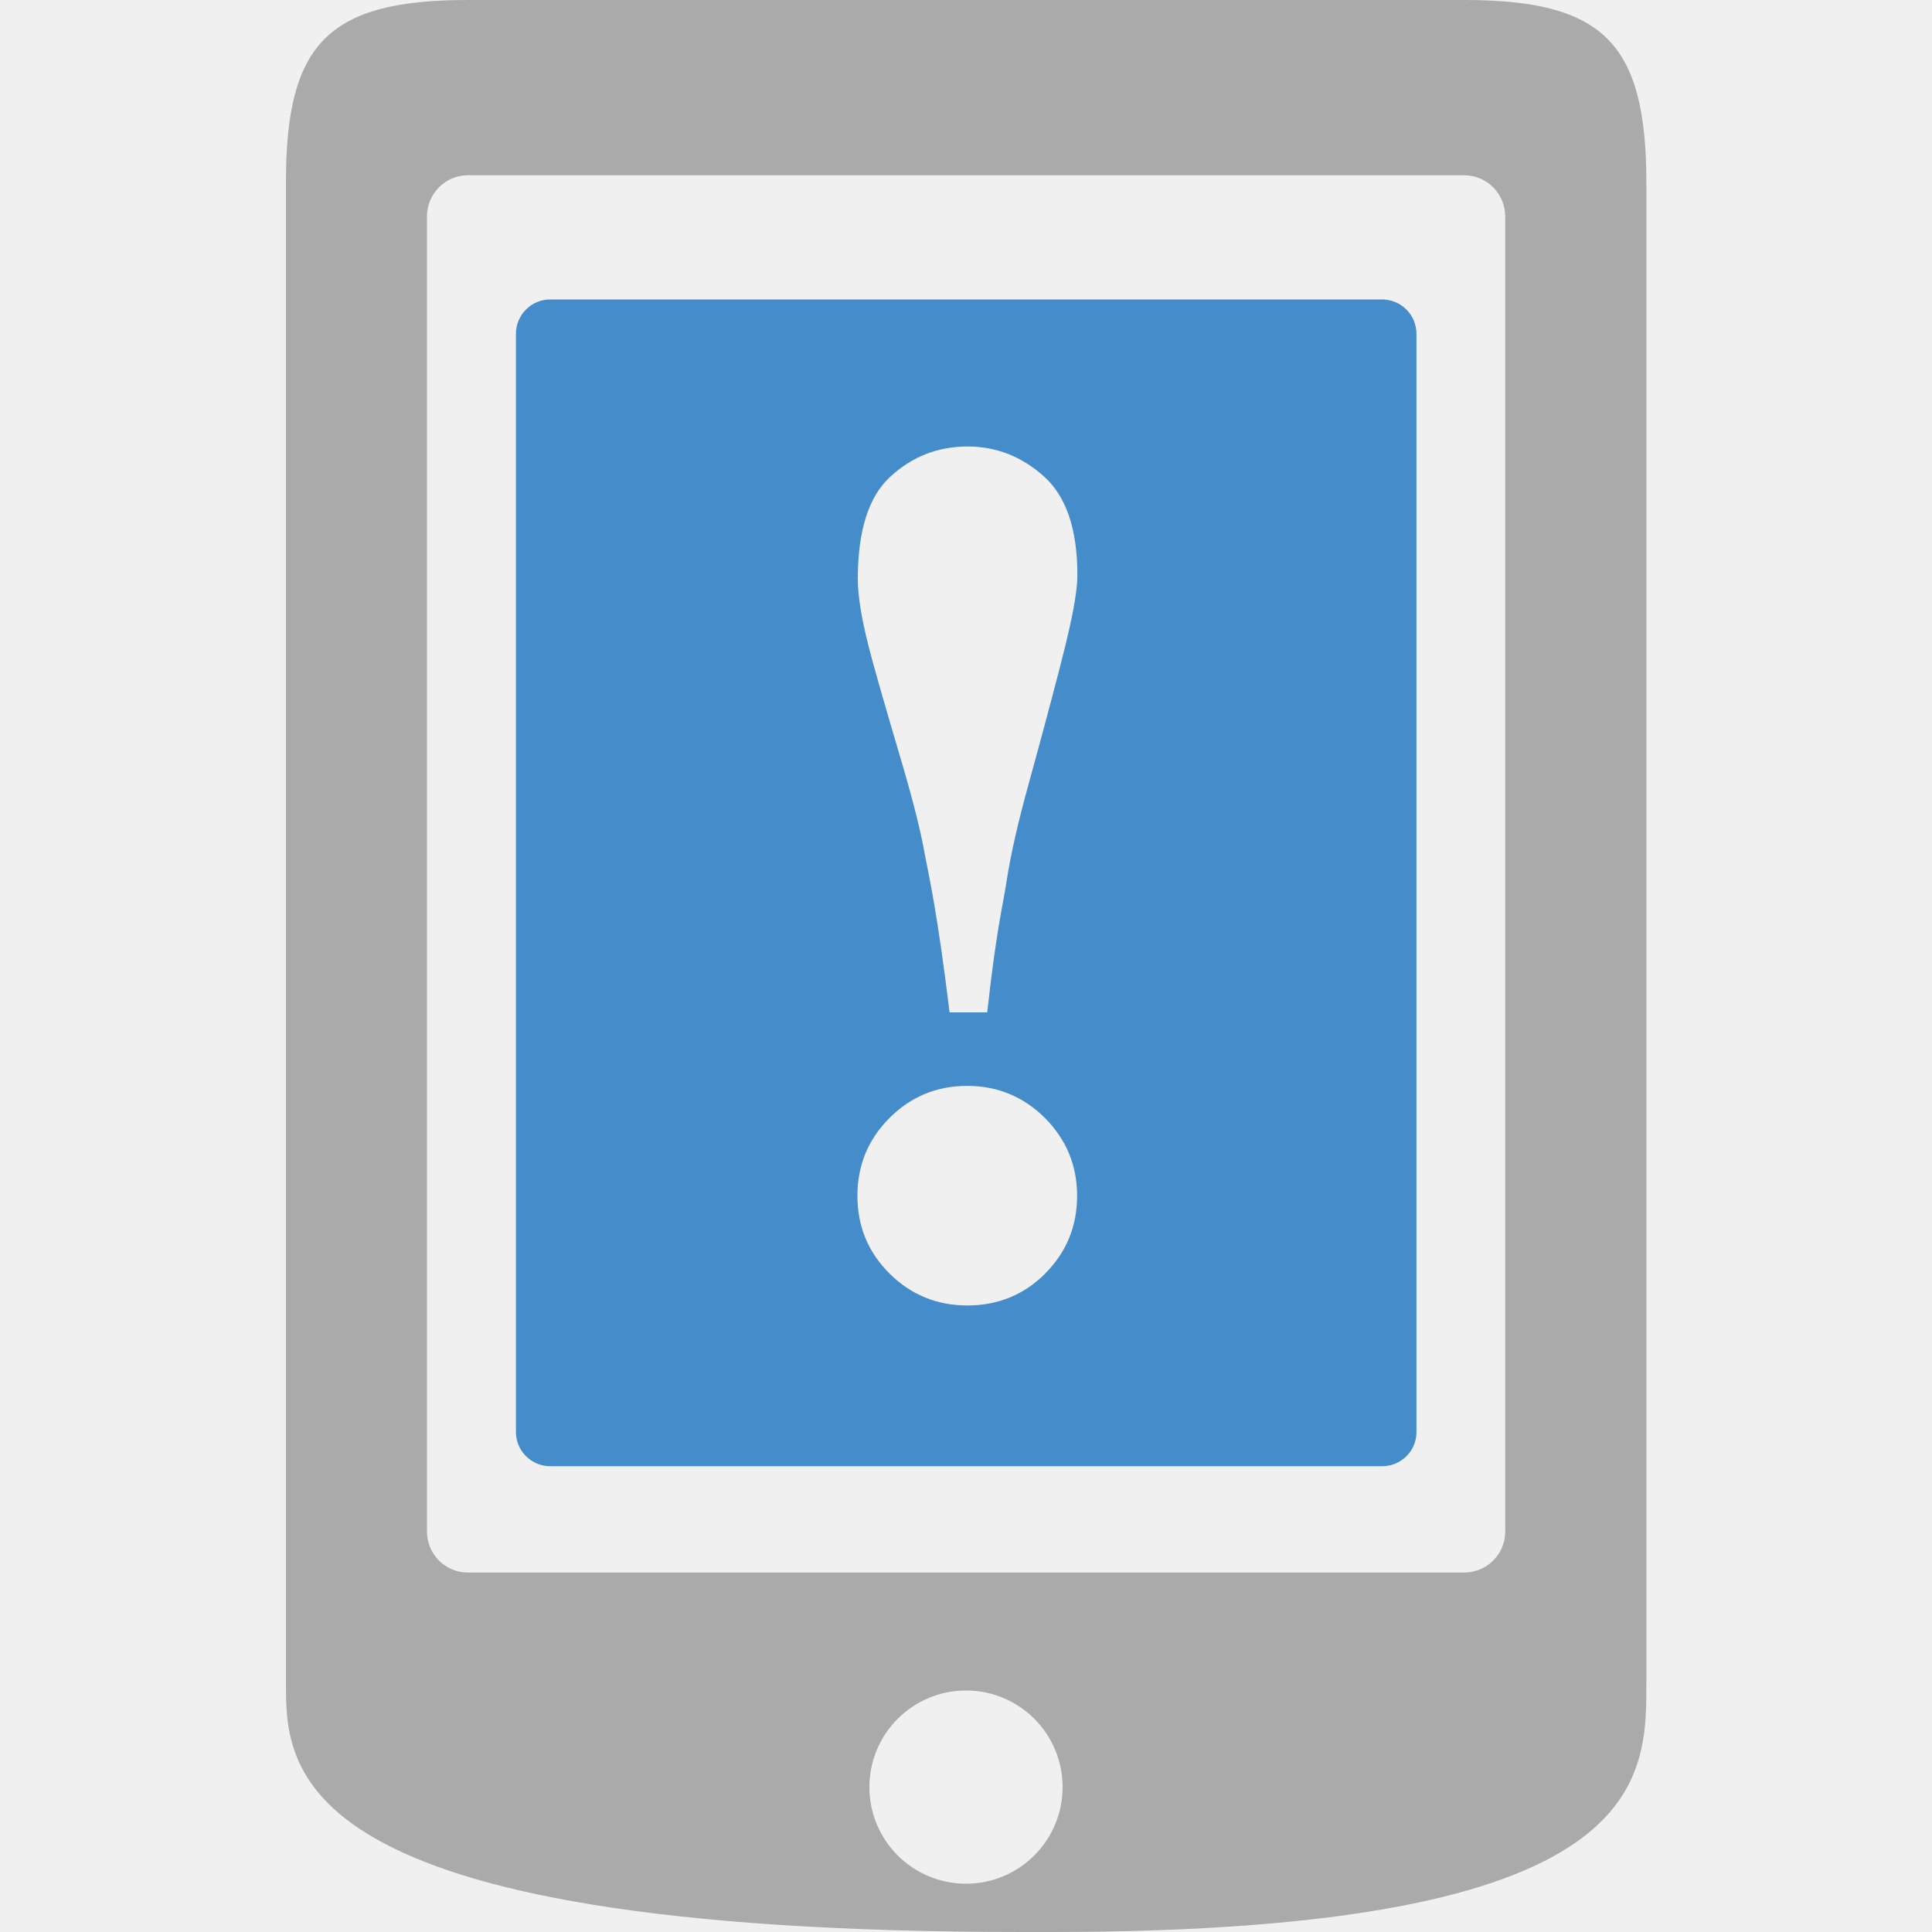
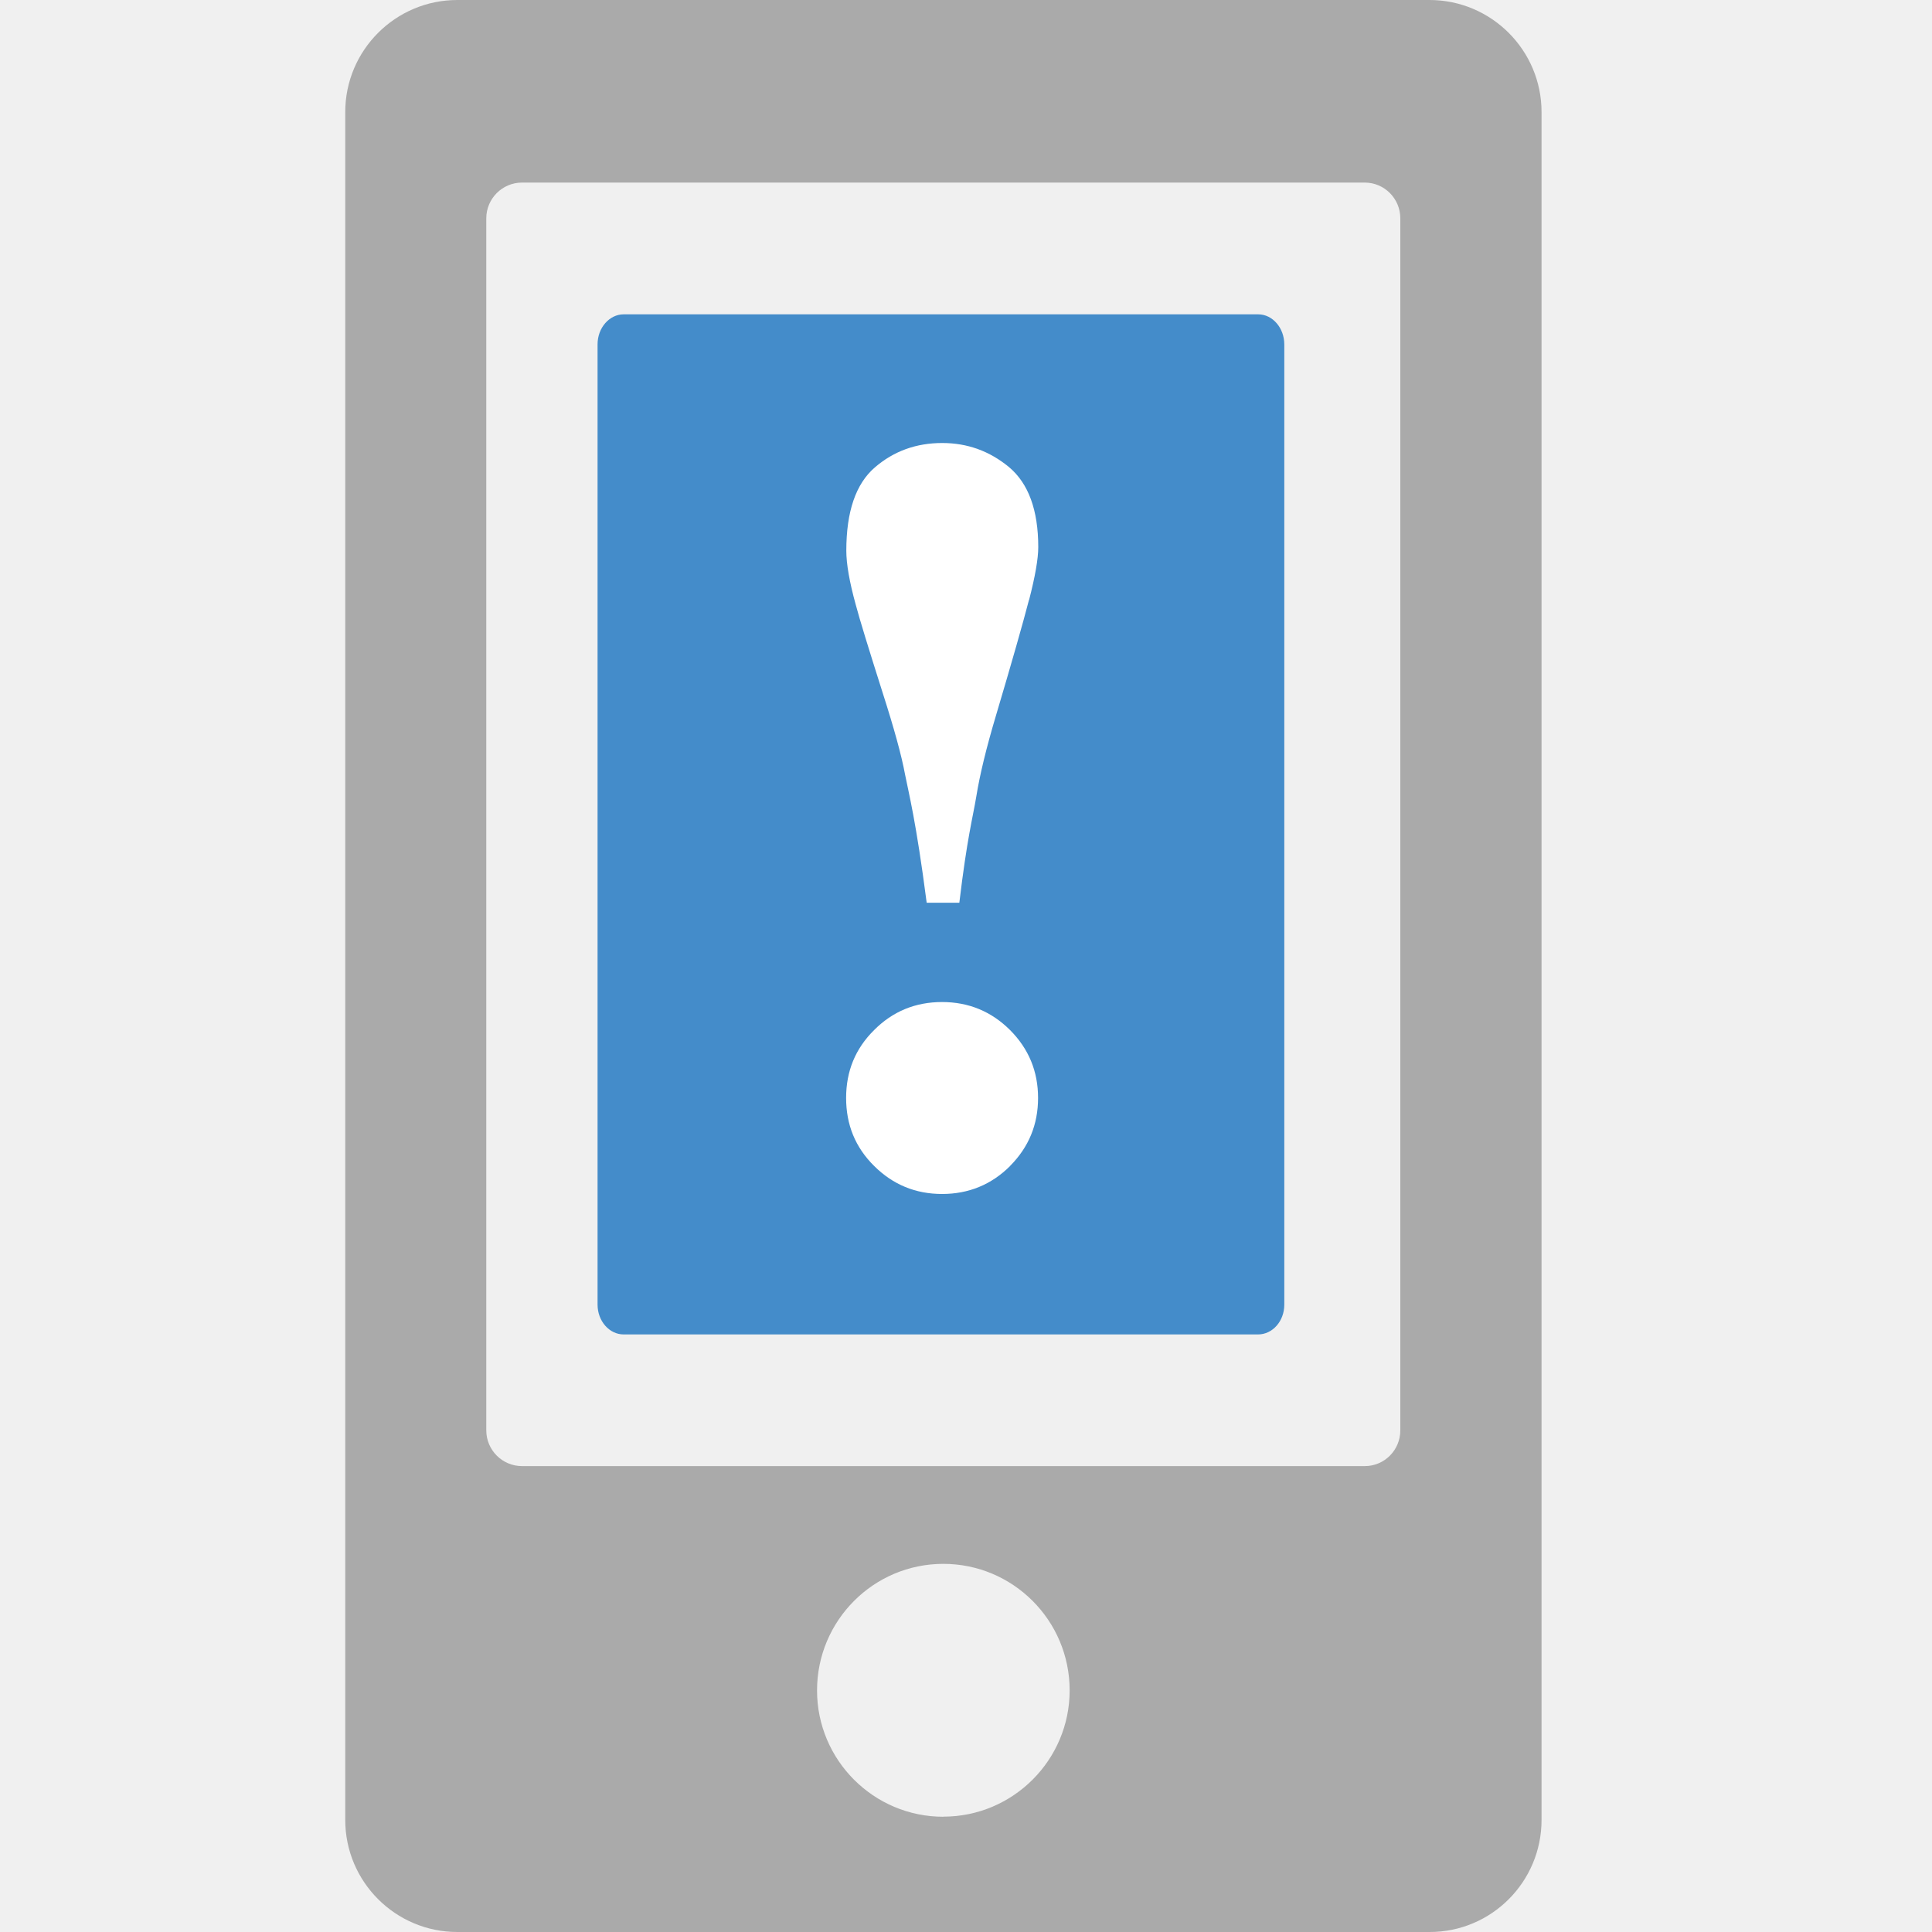
- <svg xmlns="http://www.w3.org/2000/svg" width="20" height="20" viewBox="0 0 20 20">
+ <svg xmlns="http://www.w3.org/2000/svg" viewBox="0 0 20 20" enable-background="new 0 0 20 20">
  <g>
    <path fill="none" d="M0 0h20v20H0z" />
-     <path d="M15.156 1.814H4.843c-.232 0-.423.19-.423.426v13.616c0 .233.19.423.423.423h10.313c.234 0 .426-.19.426-.424V2.242c0-.237-.19-.428-.426-.428z" fill="none" />
-     <path fill="#aaa" d="M15.156 0H4.843C3.405 0 2.96.443 2.96 1.88v15.515C2.96 18.29 2.89 20 10.58 20h.293c6.237 0 6.17-1.575 6.17-2.605V1.88C17.04.443 16.597 0 15.157 0zM10 19.5c-.552 0-1-.447-1-1 0-.552.448-1 1-1 .553 0 1 .448 1 1s-.447 1-1 1zm5.582-3.644c0 .233-.19.423-.426.423H4.843c-.233 0-.423-.19-.423-.424V2.24c0-.234.19-.426.423-.426h10.313c.234 0 .426.19.426.428v13.614z" />
-     <path fill="#448CCA" d="M14.307 3.1H5.694c-.194 0-.353.16-.353.355v11.37c0 .195.16.353.354.353h8.613c.195 0 .355-.156.355-.352V3.456c0-.197-.16-.356-.355-.356zM10.82 13.184c-.22.22-.49.33-.806.33-.314 0-.584-.11-.805-.33-.224-.222-.333-.49-.333-.806 0-.315.11-.582.332-.805.22-.22.488-.332.804-.332.314 0 .584.112.806.333.22.223.332.488.332.805 0 .315-.11.584-.332.806zm.223-6.56c-.072.298-.202.79-.39 1.475-.114.41-.192.753-.233 1.025-.043.274-.11.528-.2 1.356h-.39c-.127-1.04-.21-1.39-.256-1.634-.043-.246-.13-.59-.262-1.032-.167-.564-.274-.94-.322-1.13-.074-.293-.11-.522-.11-.688 0-.5.11-.854.337-1.062.226-.208.492-.312.8-.312.296 0 .56.104.79.31.23.206.346.546.346 1.02 0 .146-.038.37-.11.67z" />
+     <path d="M14.8 0H4.734c-.64 0-1.16.52-1.16 1.16V18.84c0 .64.52 1.16 1.16 1.16H14.8c.64 0 1.158-.52 1.158-1.16V1.16c0-.64-.52-1.16-1.16-1.16zM9.766 18.807c-.722 0-1.308-.586-1.308-1.308 0-.723.585-1.31 1.307-1.31s1.308.586 1.308 1.31c0 .72-.586 1.307-1.308 1.307zm4.73-4c0 .204-.164.37-.368.37H5.404c-.204 0-.37-.166-.37-.37V2.26c0-.204.166-.37.37-.37h8.724c.203 0 .368.166.368.37v12.547z" fill="#aaa" />
+     <path d="M13.024 3.254H6.456c-.148 0-.27.14-.27.31v9.942c0 .17.122.308.27.308h6.567c.15 0 .272-.137.272-.308v-9.94c0-.172-.122-.312-.27-.312z" fill="#448CCA" />
+     <path d="M10.457 12.07c-.193.193-.43.29-.704.29-.276 0-.51-.097-.704-.29-.196-.194-.29-.428-.29-.704 0-.277.095-.51.29-.703.192-.193.427-.29.703-.29.275 0 .51.097.704.29.193.194.29.427.29.703 0 .276-.097.51-.29.704zM10.652 6.21c-.063.243-.177.643-.342 1.198-.1.335-.167.612-.203.835-.037.223-.096.43-.176 1.102h-.338c-.11-.847-.185-1.13-.224-1.328-.037-.2-.114-.478-.23-.84-.145-.457-.24-.764-.28-.916-.066-.238-.098-.425-.098-.56 0-.405.098-.692.295-.862.197-.17.43-.253.698-.253.26 0 .49.083.692.25.2.168.302.444.302.828 0 .12-.032.303-.095.547z" fill="#fff" />
  </g>
</svg>
